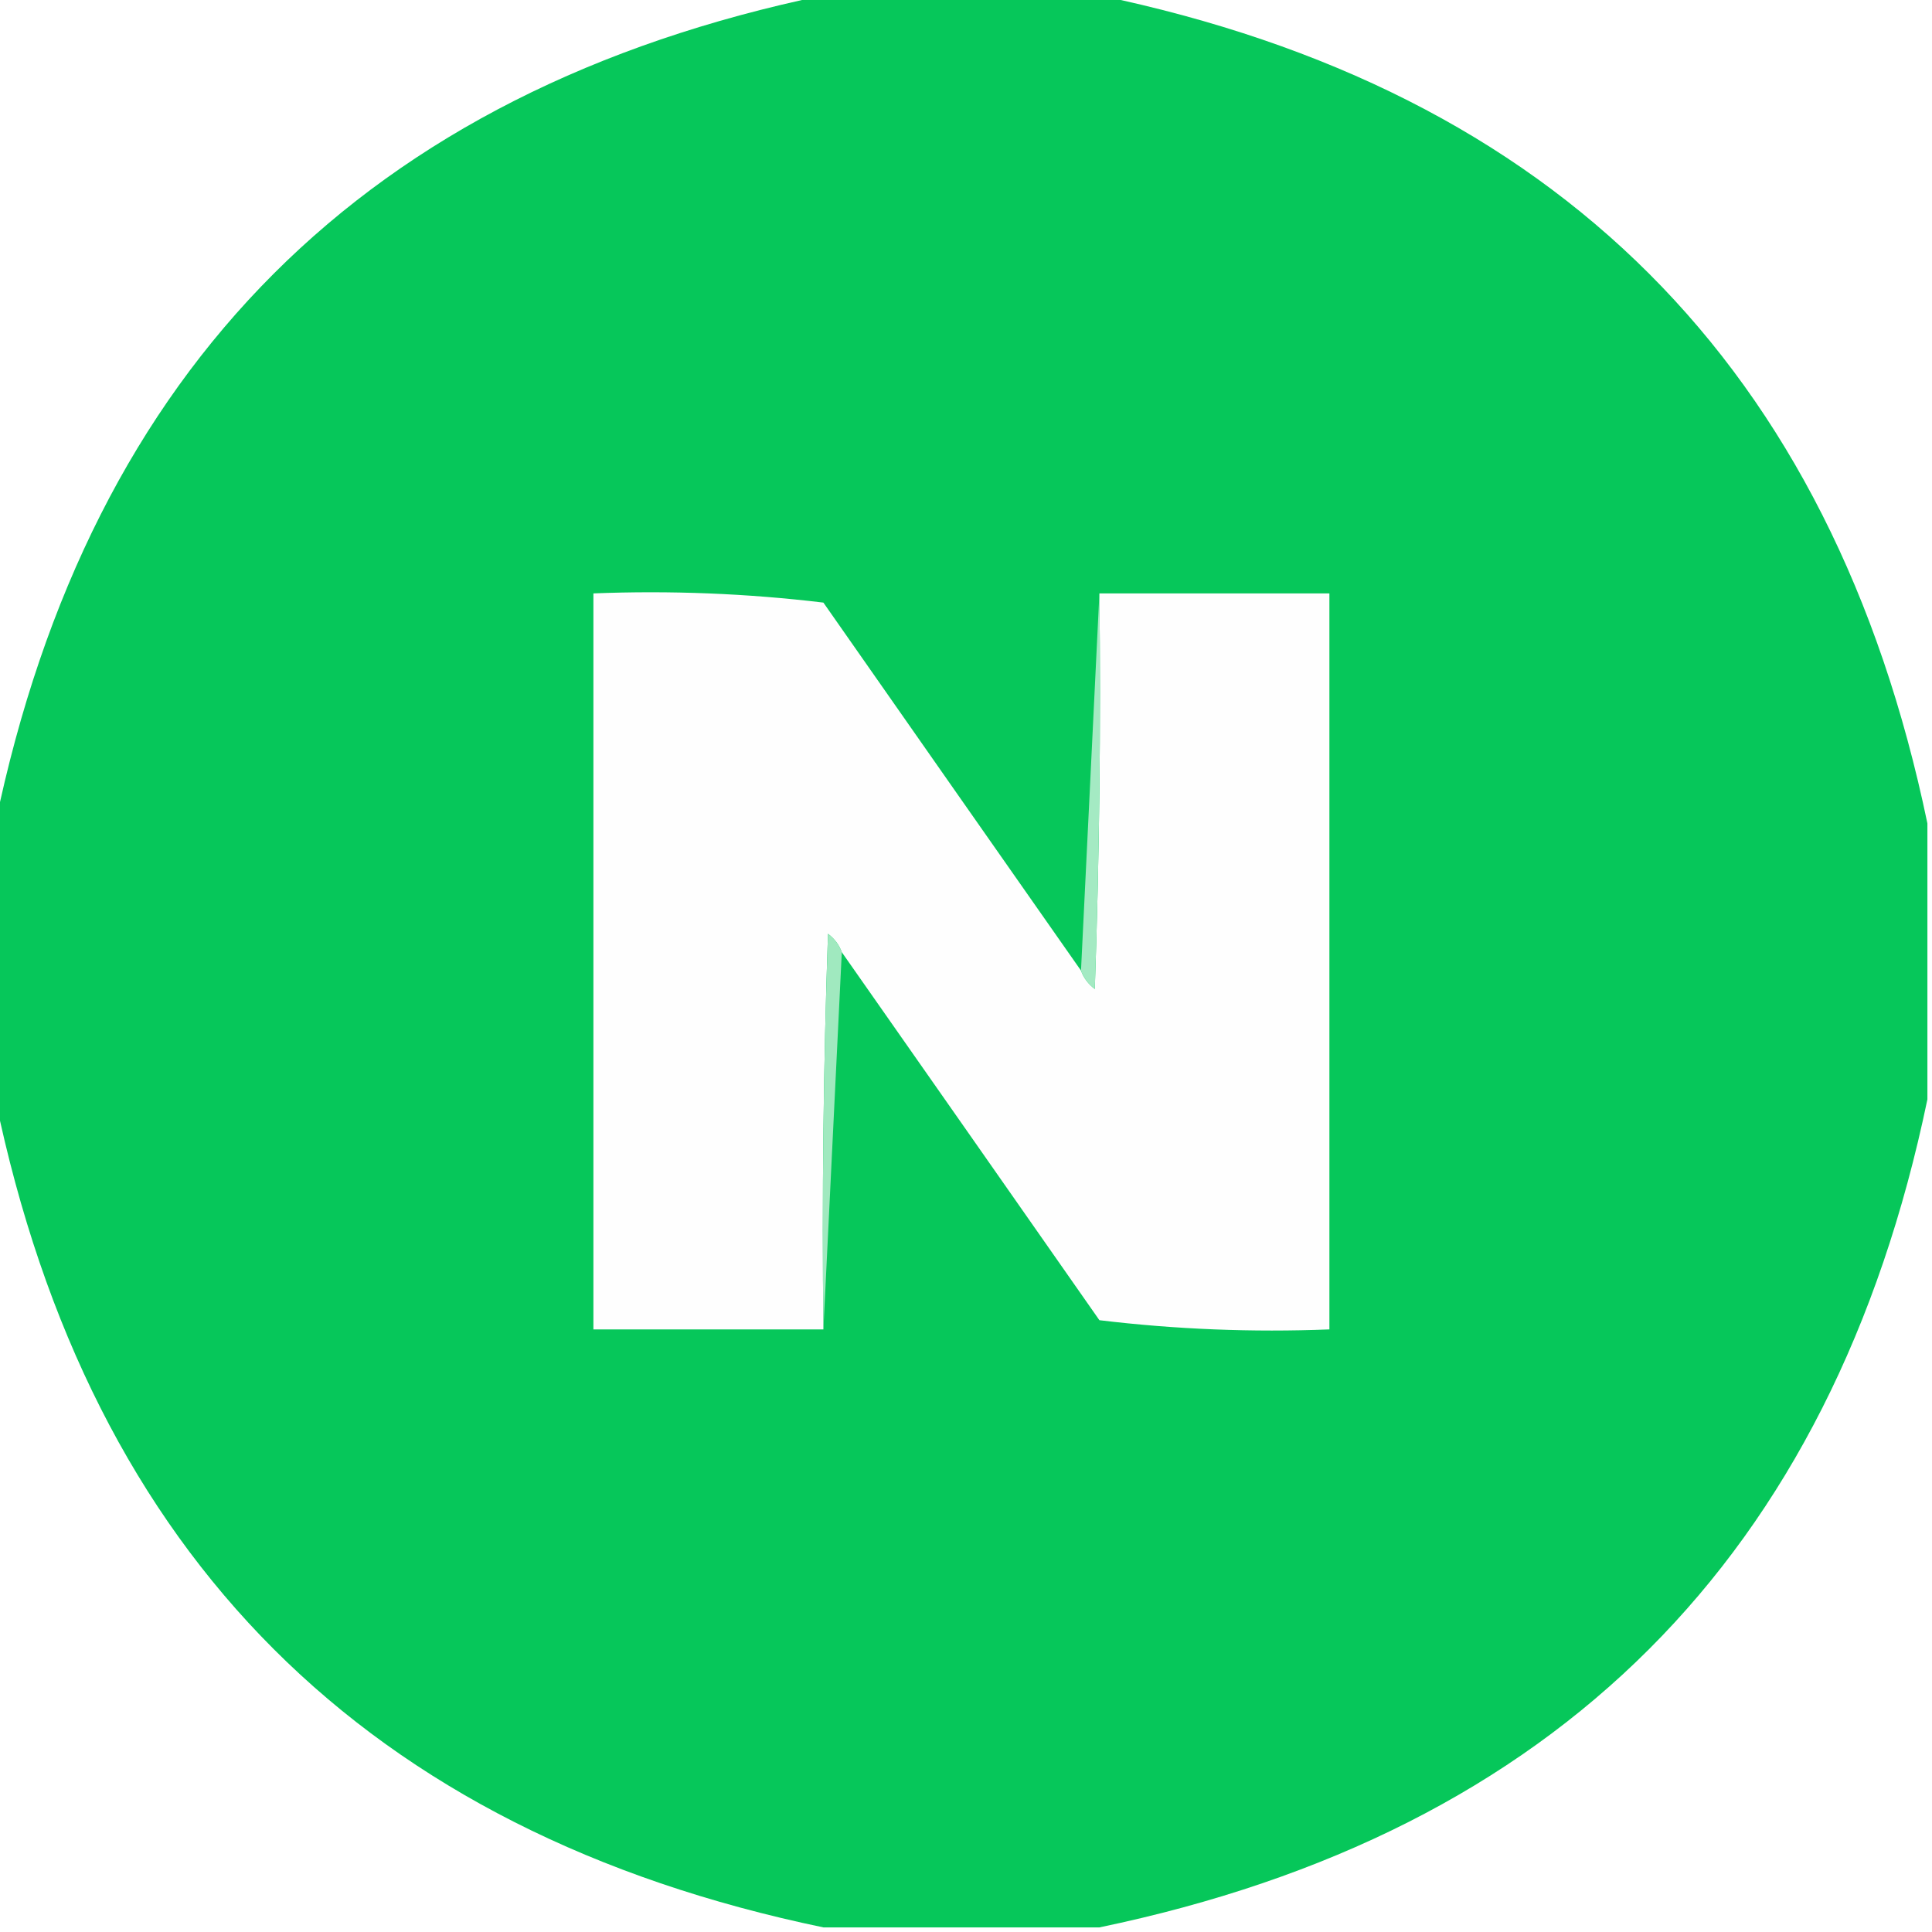
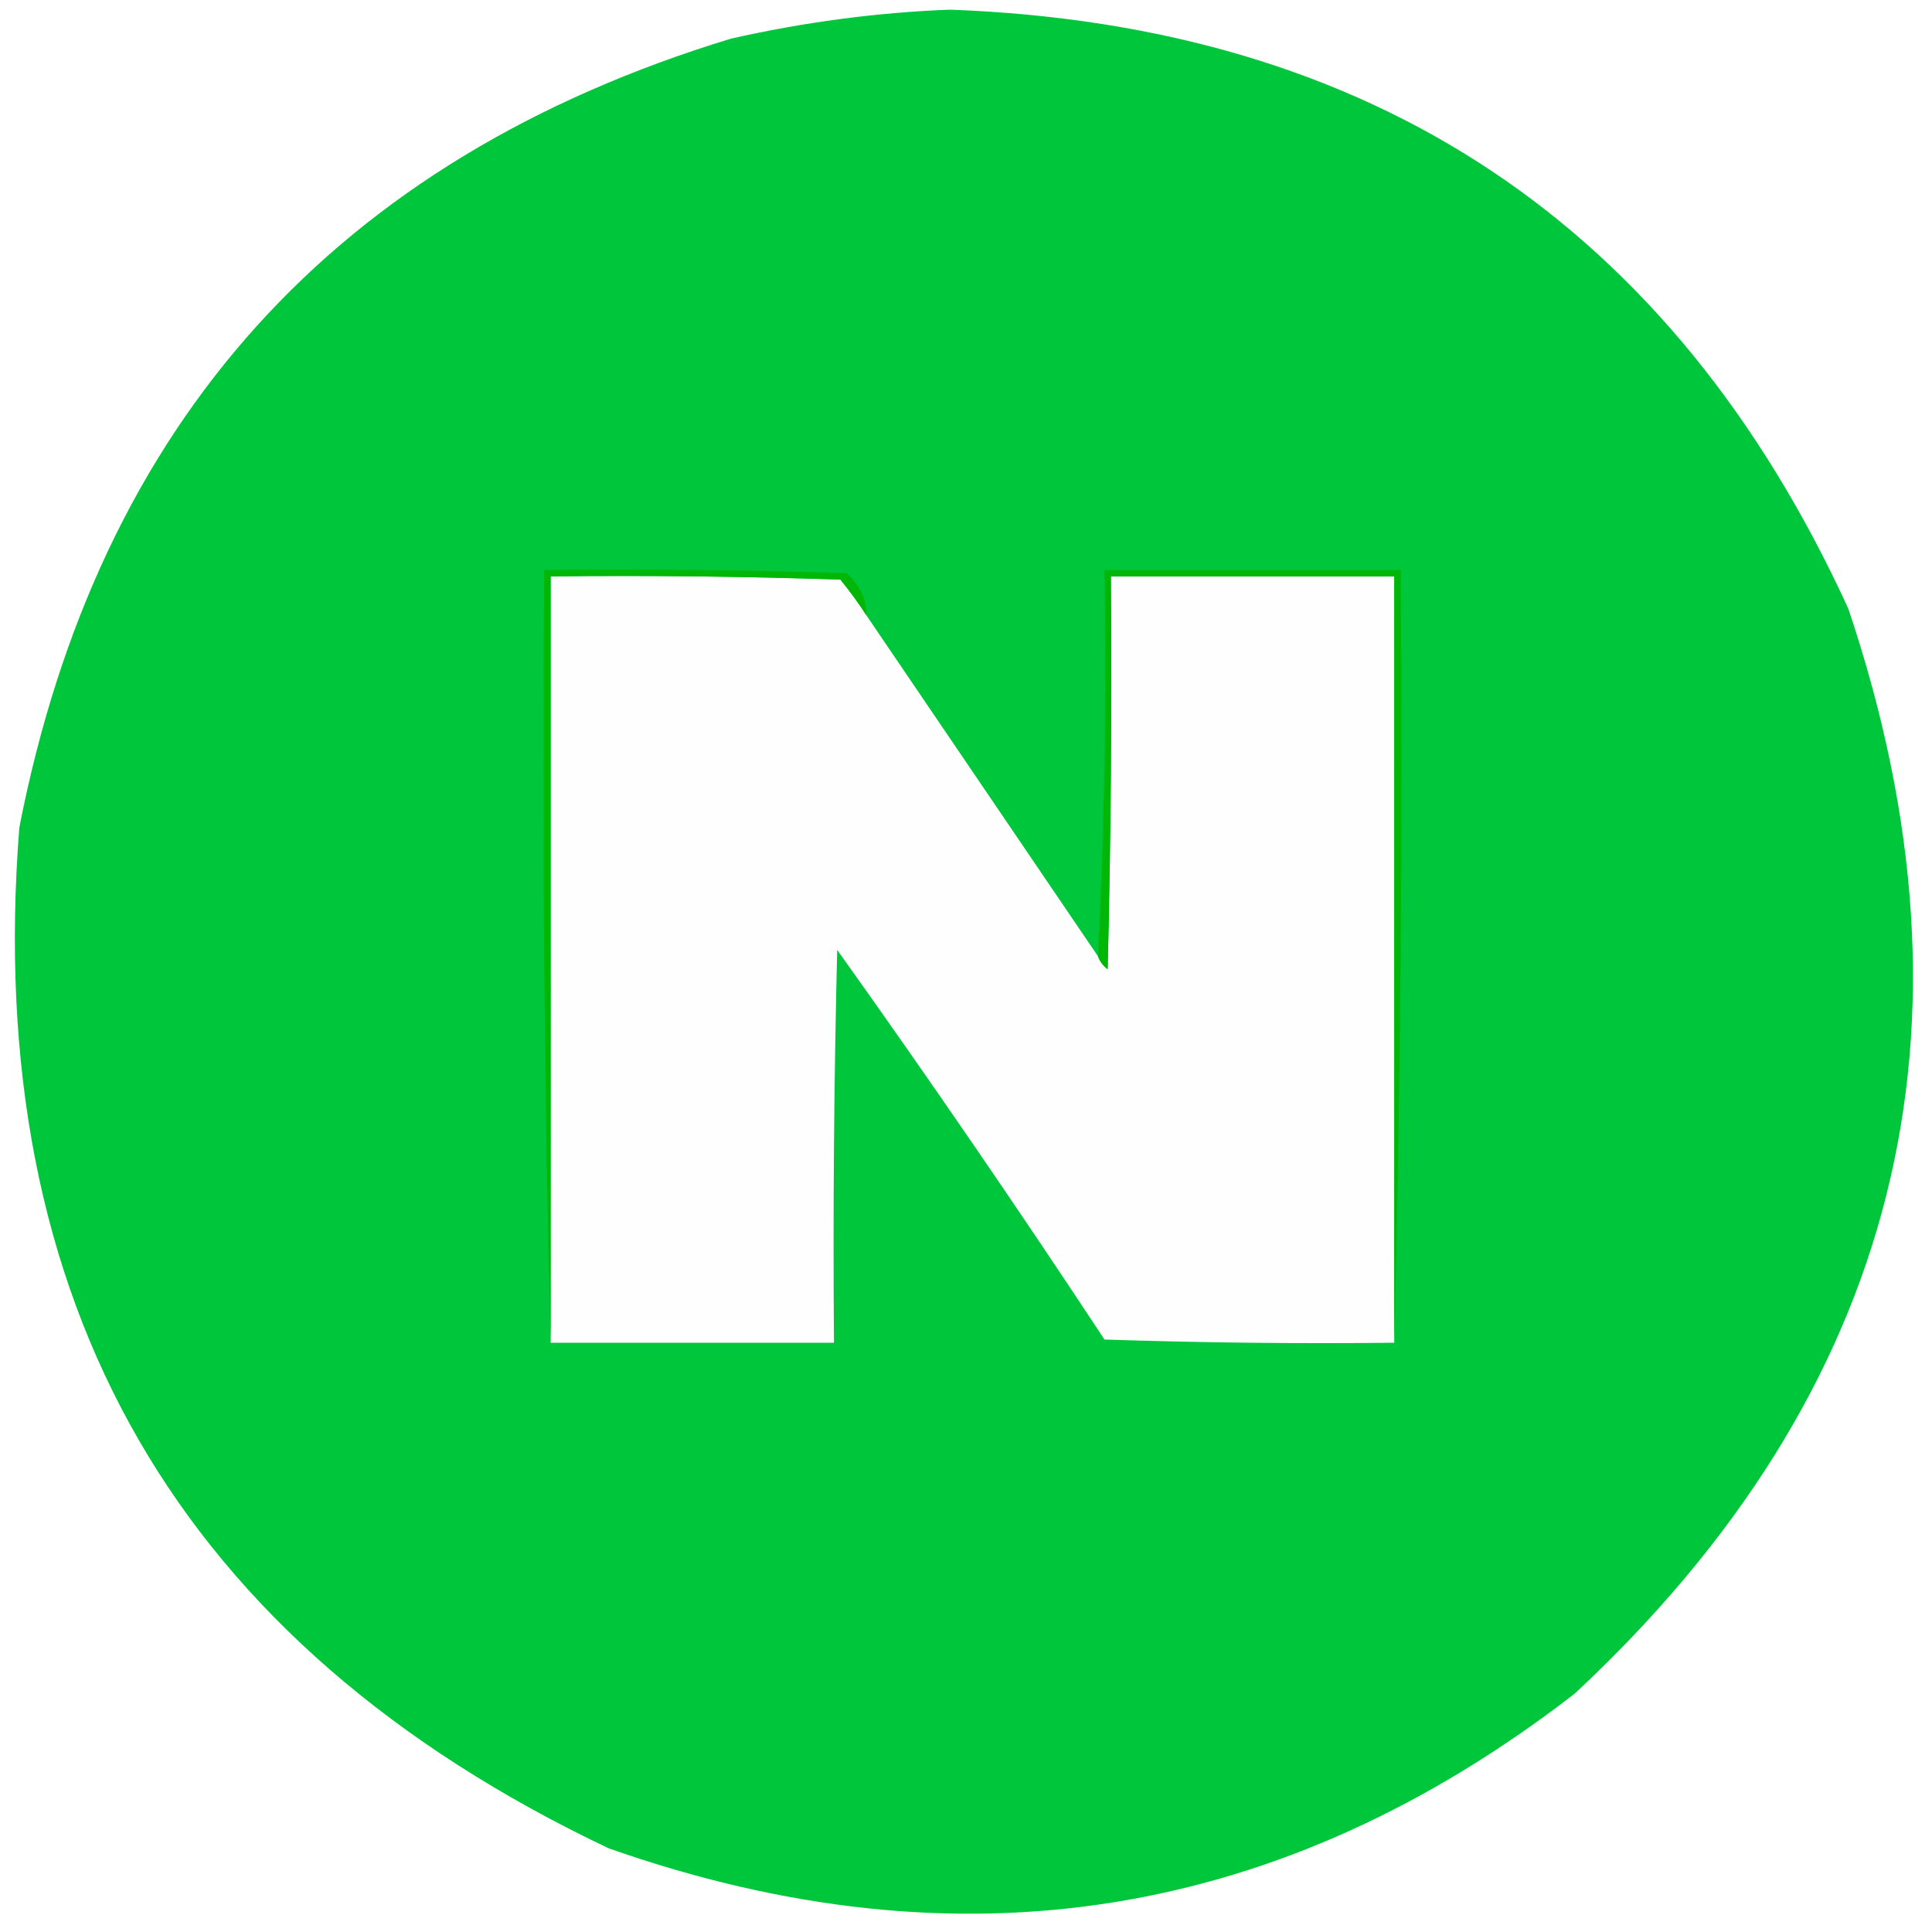
- <svg xmlns="http://www.w3.org/2000/svg" version="1.1" width="210px" height="210px" style="shape-rendering:geometricPrecision; text-rendering:geometricPrecision; image-rendering:optimizeQuality; fill-rule:evenodd; clip-rule:evenodd">
+ <svg xmlns="http://www.w3.org/2000/svg" version="1.1" width="300px" height="300px" style="shape-rendering:geometricPrecision; text-rendering:geometricPrecision; image-rendering:optimizeQuality; fill-rule:evenodd; clip-rule:evenodd">
  <g>
-     <path style="opacity:0.997" fill="#06c75a" d="M 89.5,-0.5 C 99.5,-0.5 109.5,-0.5 119.5,-0.5C 169.167,9.833 199.167,39.833 209.5,89.5C 209.5,99.5 209.5,109.5 209.5,119.5C 199.167,169.167 169.167,199.167 119.5,209.5C 109.5,209.5 99.5,209.5 89.5,209.5C 39.833,199.167 9.833,169.167 -0.5,119.5C -0.5,109.5 -0.5,99.5 -0.5,89.5C 9.833,39.833 39.833,9.833 89.5,-0.5 Z" />
+     <path style="opacity:1" fill="#00c63b" d="M 147.5,1.5 C 213.169,3.908 259.669,34.908 287,94.5C 309.006,159.932 294.84,216.099 244.5,263C 199.016,298.192 149.016,306.192 94.5,287C 27.714,255.277 -2.786,202.444 3,128.5C 15.285,65.547 52.118,24.714 113.5,6C 124.843,3.437 136.176,1.937 147.5,1.5 Z" />
  </g>
  <g>
-     <path style="opacity:1" fill="#fefefe" d="M 117.5,105.5 C 117.783,106.289 118.283,106.956 119,107.5C 119.5,93.171 119.667,78.837 119.5,64.5C 127.833,64.5 136.167,64.5 144.5,64.5C 144.5,91.167 144.5,117.833 144.5,144.5C 136.14,144.831 127.807,144.498 119.5,143.5C 110.157,130.138 100.824,116.804 91.5,103.5C 91.217,102.711 90.717,102.044 90,101.5C 89.5,115.829 89.333,130.163 89.5,144.5C 81.167,144.5 72.833,144.5 64.5,144.5C 64.5,117.833 64.5,91.167 64.5,64.5C 72.86,64.169 81.193,64.502 89.5,65.5C 98.843,78.862 108.176,92.196 117.5,105.5 Z" />
+     <path style="opacity:1" fill="#fefefe" d="M 134.5,95.5 C 146.5,113.167 158.5,130.833 170.5,148.5C 170.783,149.289 171.283,149.956 172,150.5C 172.5,130.169 172.667,109.836 172.5,89.5C 187.167,89.5 201.833,89.5 216.5,89.5C 216.5,129.167 216.5,168.833 216.5,208.5C 201.496,208.667 186.496,208.5 171.5,208C 158.037,187.573 144.204,167.406 130,147.5C 129.5,167.831 129.333,188.164 129.5,208.5C 114.833,208.5 100.167,208.5 85.5,208.5C 85.5,168.833 85.5,129.167 85.5,89.5C 100.504,89.333 115.504,89.5 130.5,90C 131.977,91.812 133.31,93.645 134.5,95.5 Z" />
  </g>
  <g>
-     <path style="opacity:1" fill="#a4eac3" d="M 119.5,64.5 C 119.667,78.837 119.5,93.171 119,107.5C 118.283,106.956 117.783,106.289 117.5,105.5C 118.167,91.833 118.833,78.167 119.5,64.5 Z" />
+     <path style="opacity:1" fill="#00b707" d="M 134.5,95.5 C 133.31,93.645 131.977,91.812 130.5,90C 115.504,89.5 100.504,89.333 85.5,89.5C 85.5,129.167 85.5,168.833 85.5,208.5C 84.501,169.239 84.167,129.239 84.5,88.5C 100.17,88.333 115.837,88.5 131.5,89C 133.633,91.062 134.633,93.228 134.5,95.5 Z" />
  </g>
  <g>
-     <path style="opacity:1" fill="#a0e9bf" d="M 91.5,103.5 C 90.833,117.167 90.167,130.833 89.5,144.5C 89.333,130.163 89.5,115.829 90,101.5C 90.717,102.044 91.217,102.711 91.5,103.5 Z" />
+     <path style="opacity:1" fill="#00b707" d="M 216.5,208.5 C 216.5,168.833 216.5,129.167 216.5,89.5C 201.833,89.5 187.167,89.5 172.5,89.5C 172.667,109.836 172.5,130.169 172,150.5C 171.283,149.956 170.783,149.289 170.5,148.5C 171.497,128.674 171.83,108.674 171.5,88.5C 186.833,88.5 202.167,88.5 217.5,88.5C 217.833,129.239 217.5,169.239 216.5,208.5 Z" />
  </g>
</svg>
